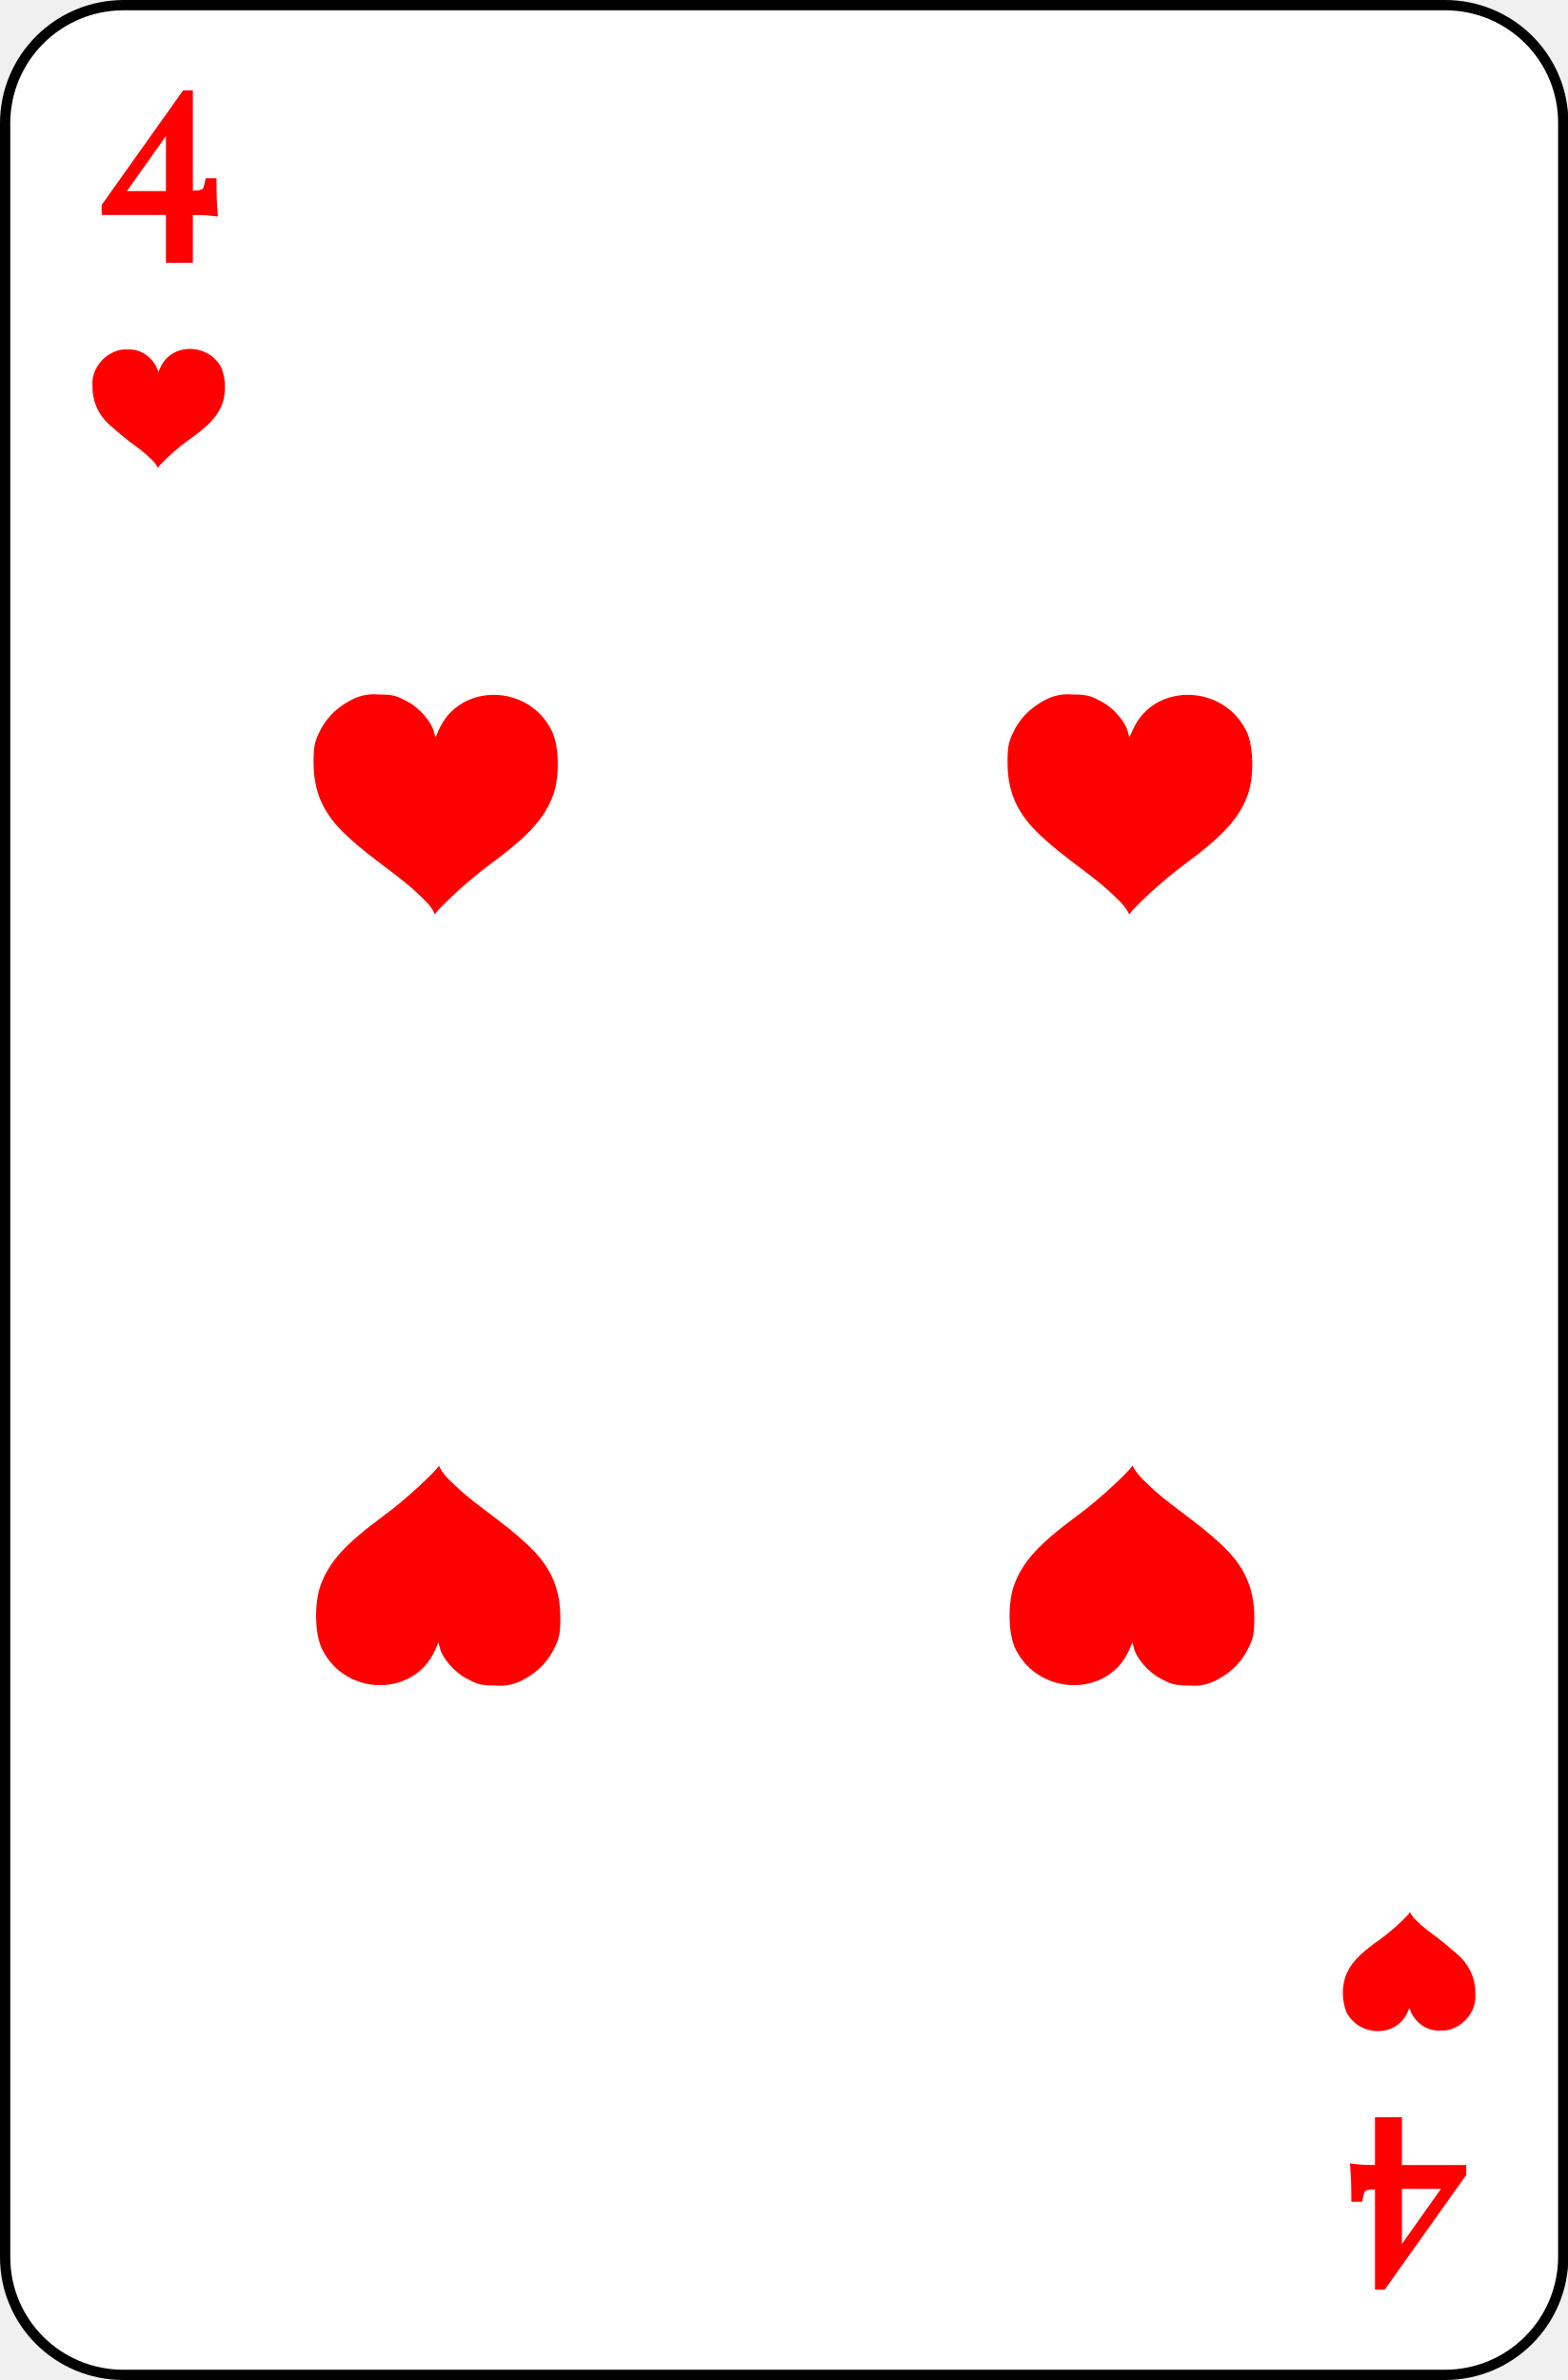
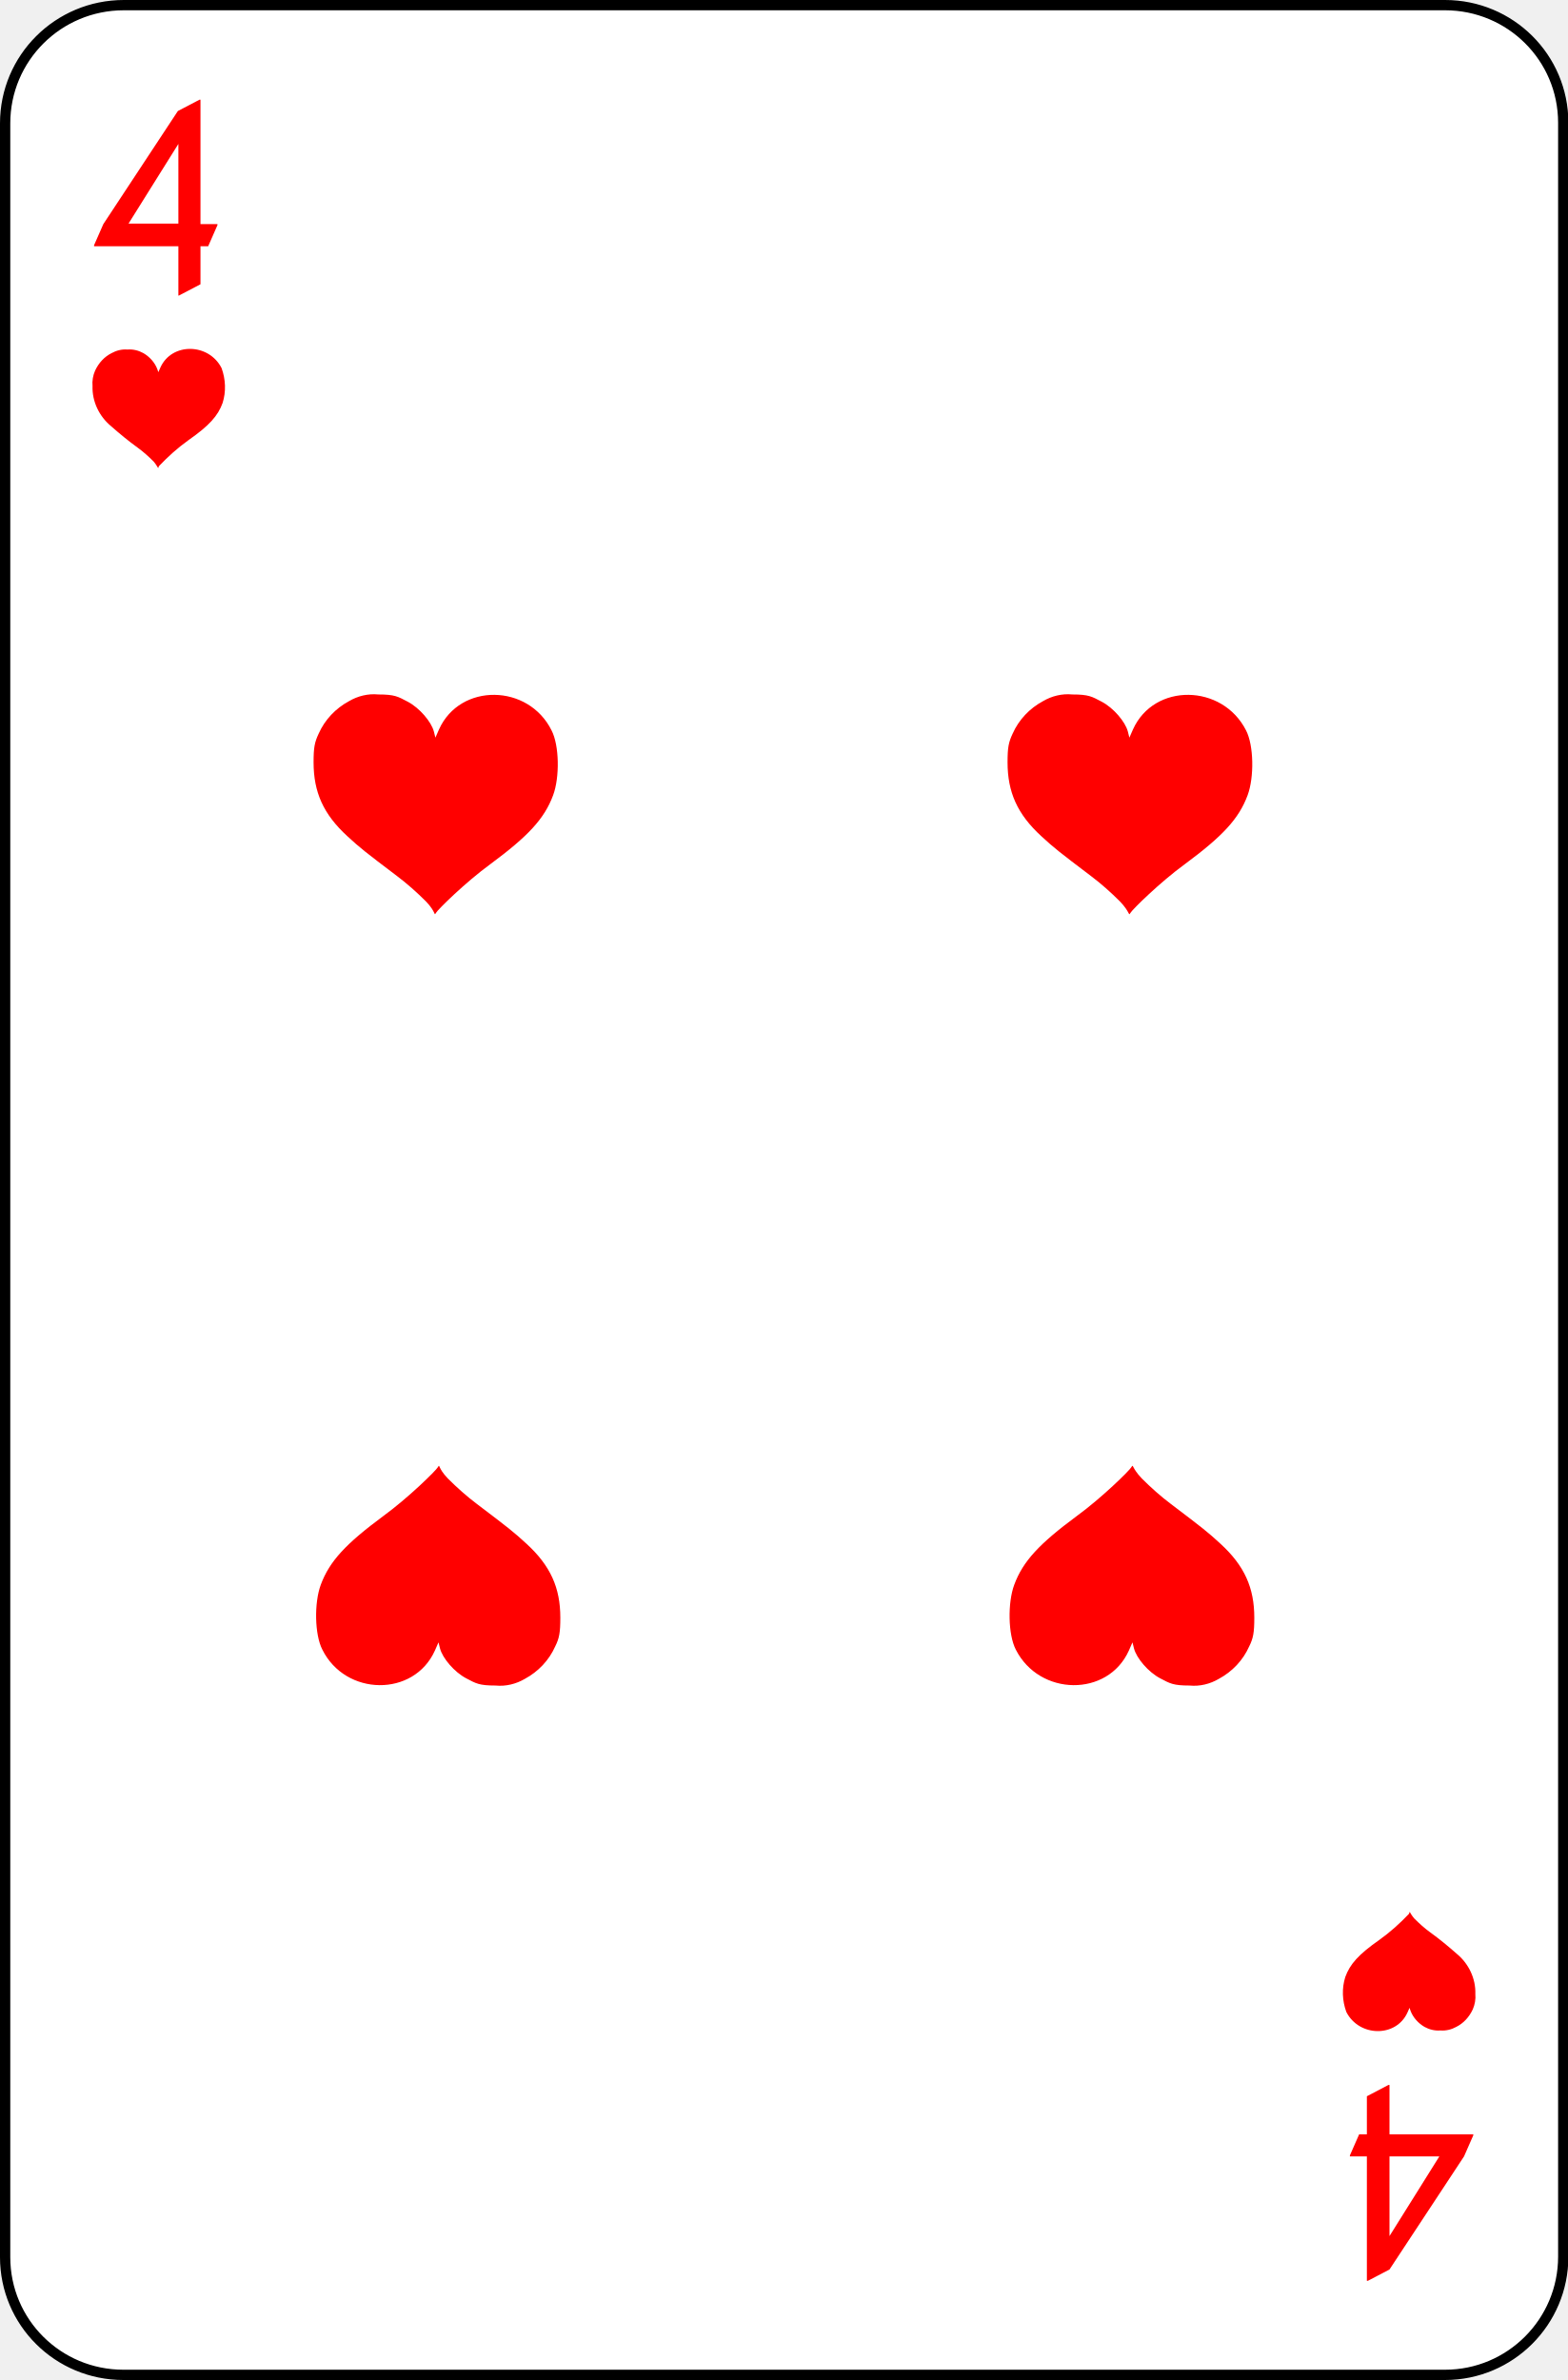
<svg xmlns="http://www.w3.org/2000/svg" version="1.1" id="Layer_1" x="0px" y="0px" viewBox="0 0 305 463" style="enable-background:new 0 0 305 463;" xml:space="preserve">
  <style type="text/css">
	.st0{fill:#FFFFFF;stroke:#000000;stroke-width:2;stroke-linecap:round;}
- 	.st1{fill:#FF0000;stroke:#FF0000;stroke-width:1.44;stroke-miterlimit:10;}
- 	.st2{fill:#FF0000;}
+ 	.st1{fill:#FF0000;}
+ 	.st2{enable-background:new    ;}
</style>
-   <path class="st0" d="M24.1,1h257c12.7,0,23,10.2,23,22.9c0,0,0,0,0,0.1v415c0,12.7-10.3,23-23,23c0,0,0,0-0.1,0h-257  c-12.7,0-23-10.2-23-22.9c0,0,0,0,0-0.1v-415C1,11.3,11.3,1,24.1,1C24,1,24,1,24.1,1L24.1,1z" />
-   <path class="st1" d="M41.6,41.3L41.6,41.3c-1.6-0.2-3.2-0.2-4.8-0.2l0,0v9.3H33v-9.3H20.5v-1L36,18.3h0.8v19.5h0.6  c0.7,0,1.3,0,1.9-0.2l0,0c0.4-0.1,0.7-0.4,0.9-0.7l0,0c0.2-0.5,0.3-1,0.4-1.5h0.8C41.4,38.1,41.5,40.1,41.6,41.3z M23.3,37.9H33  V24.2L23.3,37.9z" />
-   <path class="st1" d="M263.4,421.7L263.4,421.7c1.6,0.2,3.2,0.2,4.8,0.2l0,0v-9.3h3.8v9.3h12.5v1L269,444.7h-0.8v-19.5h-0.6  c-0.7,0-1.3,0-1.9,0.2l0,0c-0.4,0.1-0.7,0.4-0.9,0.7l0,0c-0.2,0.5-0.3,1-0.4,1.5h-0.8C263.6,424.9,263.5,422.9,263.4,421.7z   M281.7,425.1H272v13.7L281.7,425.1z" />
+   <path class="st0" d="M24.1,1h257c12.7,0,23,10.2,23,22.9c0,0,0,0,0,0.1v415c0,12.7-10.3,23-23,23c0,0,0,0-0.1,0H24  c-12.7,0-23-10.2-23-22.9c0,0,0,0,0-0.1V24C1,11.3,11.3,1,24.1,1C24,1,24,1,24.1,1L24.1,1z" />
  <g id="layer1">
-     <path id="path2417" class="st2" d="M29.9,89.8c-1-1-2-1.9-3.1-2.7c-1.8-1.3-3.5-2.7-5.2-4.2c-2.3-1.9-3.7-4.8-3.6-7.8   c-0.1-1,0.1-2.1,0.5-3c0.7-1.5,1.8-2.7,3.2-3.4c0.9-0.5,2-0.8,3.1-0.7c1.1-0.1,2.2,0.2,3.1,0.7c1.2,0.7,2.2,1.8,2.7,3.1l0.2,0.6   l0.4-0.9c2.2-4.9,9.4-4.8,11.9,0.1c0.8,2.2,0.9,4.6,0.2,6.8c-0.9,2.5-2.6,4.4-6.6,7.2c-2.1,1.5-4,3.2-5.8,5.1   C30.7,91.4,30.9,91,29.9,89.8z" />
+     <path id="path2417" class="st1" d="M29.9,89.8c-1-1-2-1.9-3.1-2.7c-1.8-1.3-3.5-2.7-5.2-4.2c-2.3-1.9-3.7-4.8-3.6-7.8   c-0.1-1,0.1-2.1,0.5-3c0.7-1.5,1.8-2.7,3.2-3.4c0.9-0.5,2-0.8,3.1-0.7c1.1-0.1,2.2,0.2,3.1,0.7c1.2,0.7,2.2,1.8,2.7,3.1l0.2,0.6   l0.4-0.9c2.2-4.9,9.4-4.8,11.9,0.1c0.8,2.2,0.9,4.6,0.2,6.8c-0.9,2.5-2.6,4.4-6.6,7.2c-2.1,1.5-4,3.2-5.8,5.1   C30.7,91.4,30.9,91,29.9,89.8z" />
  </g>
-   <path class="st2" d="M275.1,373.2c1,1,2,1.9,3.1,2.7c1.8,1.3,3.5,2.7,5.2,4.2c2.3,1.9,3.7,4.8,3.6,7.8c0.1,1-0.1,2.1-0.5,3  c-0.7,1.5-1.8,2.7-3.2,3.4c-0.9,0.5-2,0.8-3.1,0.7c-1.1,0.1-2.2-0.2-3.1-0.7c-1.2-0.7-2.2-1.8-2.7-3.1l-0.2-0.6l-0.4,0.9  c-2.2,4.9-9.4,4.8-11.9-0.1c-0.8-2.2-0.9-4.6-0.2-6.8c0.9-2.5,2.6-4.4,6.6-7.2c2.1-1.5,4-3.2,5.8-5.1  C274.3,371.6,274.1,372,275.1,373.2z" />
-   <path class="st2" d="M217.9,175.4c-1.8-1.8-3.7-3.5-5.7-5c-6.2-4.7-7.1-5.4-9.6-7.7c-4.7-4.3-6.6-8.6-6.6-14.4c0-2.9,0.2-3.9,1-5.6  c1.2-2.7,3.3-4.9,5.9-6.3c1.7-1,3.7-1.5,5.7-1.3c3.2,0,3.8,0.4,5.7,1.4c2.3,1.2,4.6,3.9,5.1,5.8l0.3,1.2l0.7-1.6  c4.1-9.1,17.4-8.9,22,0.2c1.5,2.9,1.6,9.1,0.3,12.6c-1.7,4.6-4.9,8-12.2,13.4c-4.8,3.5-10.2,8.8-10.6,9.5S219.9,177.5,217.9,175.4z" />
-   <path class="st2" d="M82.9,175.4c-1.8-1.8-3.7-3.5-5.7-5c-6.2-4.7-7.1-5.4-9.6-7.7c-4.7-4.3-6.6-8.6-6.6-14.4c0-2.9,0.2-3.9,1-5.6  c1.2-2.7,3.3-4.9,5.9-6.3c1.7-1,3.7-1.5,5.7-1.3c3.2,0,3.8,0.4,5.7,1.4c2.3,1.2,4.6,3.9,5.1,5.8l0.3,1.2l0.7-1.6  c4.1-9.1,17.4-8.9,21.9,0.2c1.5,2.9,1.6,9.1,0.3,12.6c-1.7,4.6-4.9,8-12.2,13.4c-4.8,3.5-10.2,8.8-10.6,9.5S84.9,177.5,82.9,175.4z" />
-   <path class="st2" d="M222.1,287.6c1.8,1.8,3.7,3.5,5.7,5c6.2,4.7,7.1,5.4,9.6,7.7c4.7,4.3,6.6,8.6,6.6,14.4c0,2.9-0.2,4-1,5.6  c-1.2,2.7-3.3,4.9-5.9,6.3c-1.7,1-3.7,1.5-5.7,1.3c-3.2,0-3.8-0.4-5.7-1.4c-2.3-1.2-4.6-3.9-5.1-5.8l-0.3-1.2l-0.7,1.6  c-4.1,9.1-17.4,8.9-22-0.2c-1.5-2.9-1.6-9.1-0.3-12.6c1.7-4.6,4.9-8,12.2-13.4c4.8-3.5,10.2-8.8,10.6-9.5S220.1,285.5,222.1,287.6z" />
-   <path class="st2" d="M87.1,287.6c1.8,1.8,3.7,3.5,5.7,5c6.2,4.7,7.1,5.4,9.6,7.7c4.7,4.3,6.6,8.6,6.6,14.4c0,2.9-0.2,4-1,5.6  c-1.2,2.7-3.3,4.9-5.9,6.3c-1.7,1-3.7,1.5-5.7,1.3c-3.2,0-3.8-0.4-5.7-1.4c-2.3-1.2-4.6-3.9-5.1-5.8l-0.3-1.2l-0.7,1.6  c-4.1,9.1-17.4,8.9-21.9-0.2c-1.5-2.9-1.6-9.1-0.3-12.6c1.7-4.6,4.9-8,12.2-13.4c4.8-3.5,10.2-8.8,10.6-9.5S85.1,285.5,87.1,287.6z" />
+   <path class="st1" d="M275.1,373.2c1,1,2,1.9,3.1,2.7c1.8,1.3,3.5,2.7,5.2,4.2c2.3,1.9,3.7,4.8,3.6,7.8c0.1,1-0.1,2.1-0.5,3  c-0.7,1.5-1.8,2.7-3.2,3.4c-0.9,0.5-2,0.8-3.1,0.7c-1.1,0.1-2.2-0.2-3.1-0.7c-1.2-0.7-2.2-1.8-2.7-3.1l-0.2-0.6l-0.4,0.9  c-2.2,4.9-9.4,4.8-11.9-0.1c-0.8-2.2-0.9-4.6-0.2-6.8c0.9-2.5,2.6-4.4,6.6-7.2c2.1-1.5,4-3.2,5.8-5.1  C274.3,371.6,274.1,372,275.1,373.2z" />
+   <path class="st1" d="M217.9,175.4c-1.8-1.8-3.7-3.5-5.7-5c-6.2-4.7-7.1-5.4-9.6-7.7c-4.7-4.3-6.6-8.6-6.6-14.4c0-2.9,0.2-3.9,1-5.6  c1.2-2.7,3.3-4.9,5.9-6.3c1.7-1,3.7-1.5,5.7-1.3c3.2,0,3.8,0.4,5.7,1.4c2.3,1.2,4.6,3.9,5.1,5.8l0.3,1.2l0.7-1.6  c4.1-9.1,17.4-8.9,22,0.2c1.5,2.9,1.6,9.1,0.3,12.6c-1.7,4.6-4.9,8-12.2,13.4c-4.8,3.5-10.2,8.8-10.6,9.5S219.9,177.5,217.9,175.4z" />
+   <path class="st1" d="M82.9,175.4c-1.8-1.8-3.7-3.5-5.7-5c-6.2-4.7-7.1-5.4-9.6-7.7c-4.7-4.3-6.6-8.6-6.6-14.4c0-2.9,0.2-3.9,1-5.6  c1.2-2.7,3.3-4.9,5.9-6.3c1.7-1,3.7-1.5,5.7-1.3c3.2,0,3.8,0.4,5.7,1.4c2.3,1.2,4.6,3.9,5.1,5.8l0.3,1.2l0.7-1.6  c4.1-9.1,17.4-8.9,21.9,0.2c1.5,2.9,1.6,9.1,0.3,12.6c-1.7,4.6-4.9,8-12.2,13.4c-4.8,3.5-10.2,8.8-10.6,9.5S84.9,177.5,82.9,175.4z" />
+   <path class="st1" d="M222.1,287.6c1.8,1.8,3.7,3.5,5.7,5c6.2,4.7,7.1,5.4,9.6,7.7c4.7,4.3,6.6,8.6,6.6,14.4c0,2.9-0.2,4-1,5.6  c-1.2,2.7-3.3,4.9-5.9,6.3c-1.7,1-3.7,1.5-5.7,1.3c-3.2,0-3.8-0.4-5.7-1.4c-2.3-1.2-4.6-3.9-5.1-5.8l-0.3-1.2l-0.7,1.6  c-4.1,9.1-17.4,8.9-22-0.2c-1.5-2.9-1.6-9.1-0.3-12.6c1.7-4.6,4.9-8,12.2-13.4c4.8-3.5,10.2-8.8,10.6-9.5S220.1,285.5,222.1,287.6z" />
+   <path class="st1" d="M87.1,287.6c1.8,1.8,3.7,3.5,5.7,5c6.2,4.7,7.1,5.4,9.6,7.7c4.7,4.3,6.6,8.6,6.6,14.4c0,2.9-0.2,4-1,5.6  c-1.2,2.7-3.3,4.9-5.9,6.3c-1.7,1-3.7,1.5-5.7,1.3c-3.2,0-3.8-0.4-5.7-1.4c-2.3-1.2-4.6-3.9-5.1-5.8l-0.3-1.2l-0.7,1.6  c-4.1,9.1-17.4,8.9-21.9-0.2c-1.5-2.9-1.6-9.1-0.3-12.6c1.7-4.6,4.9-8,12.2-13.4c4.8-3.5,10.2-8.8,10.6-9.5S85.1,285.5,87.1,287.6z" />
+   <g class="st2">
+     <path class="st1" d="M34.7,57.4v-9.5H18.3v-0.2l1.8-4.1l14.5-22l4.2-2.2h0.2v24.2h3.3v0.2l-1.8,4.1h-1.5v7.4l-4.2,2.2H34.7z    M34.7,43.5V28L25,43.5H34.7z" />
+   </g>
+   <g class="st2">
+     <path class="st1" d="M270.3,405.7v9.5h16.3v0.2l-1.8,4.1l-14.5,22l-4.2,2.2h-0.2v-24.2h-3.3v-0.2l1.8-4.1h1.5v-7.4l4.2-2.2H270.3z    M270.3,419.5V435l9.7-15.5H270.3z" />
+   </g>
</svg>
